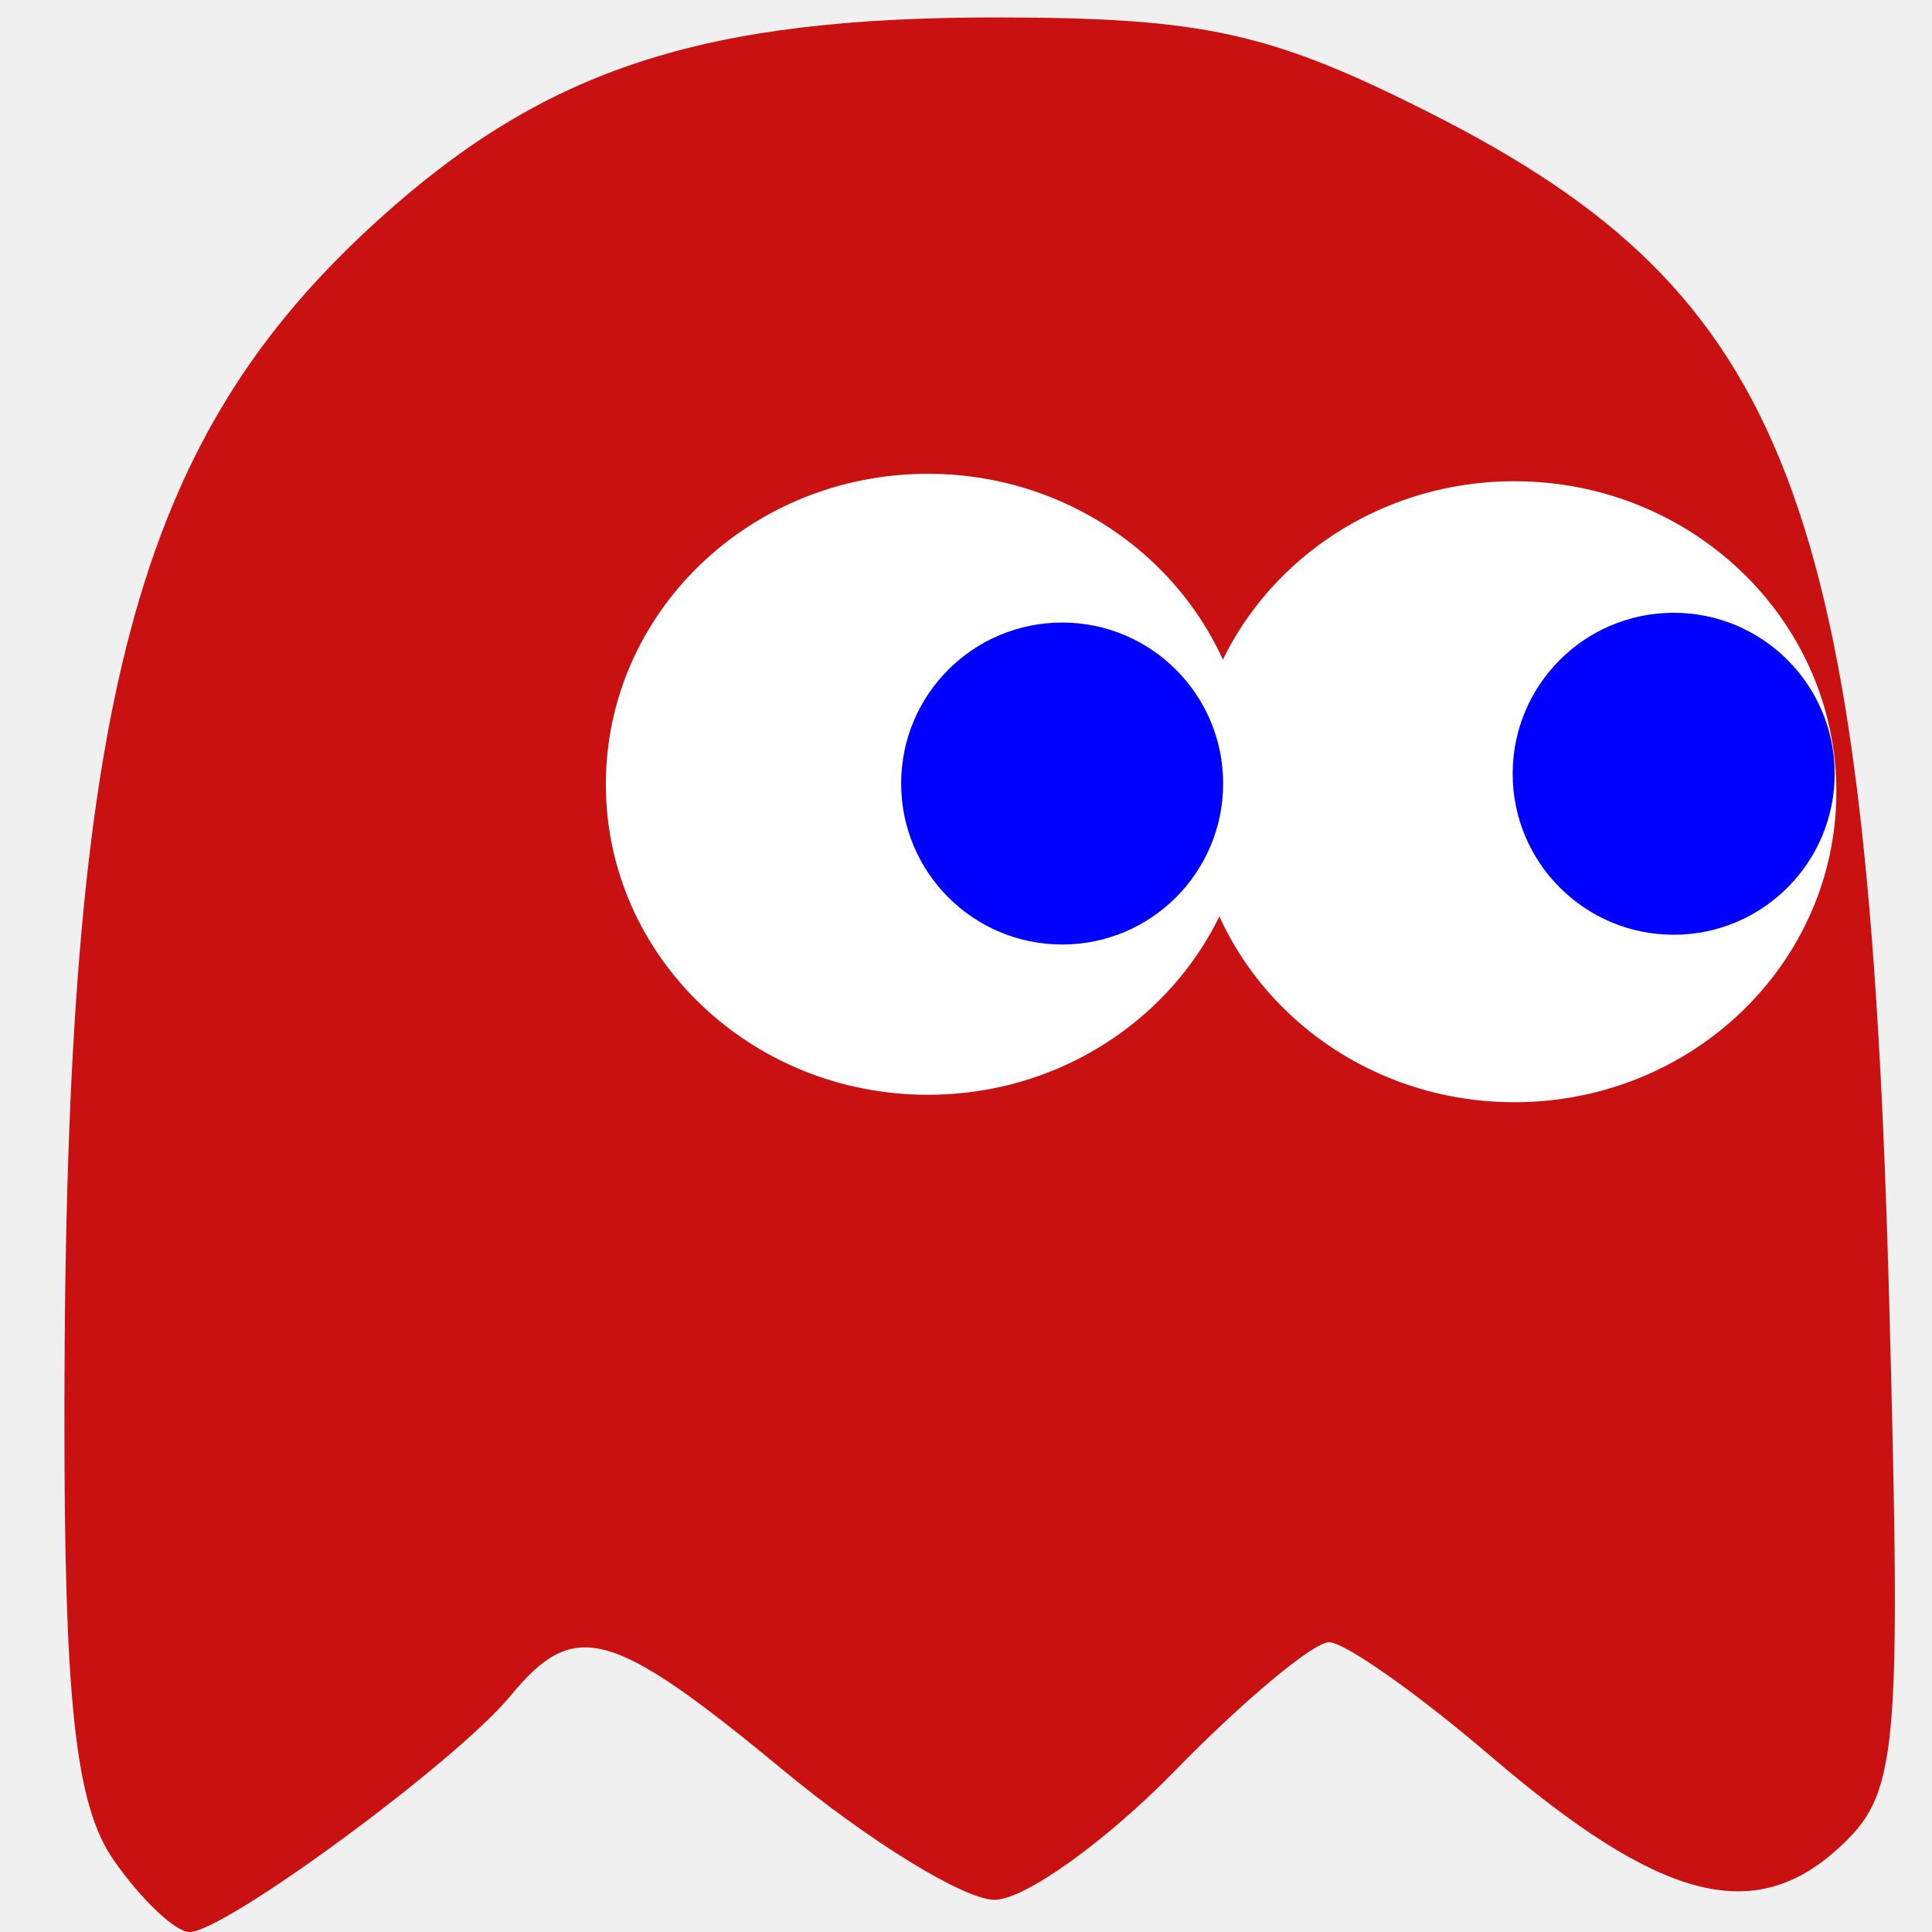
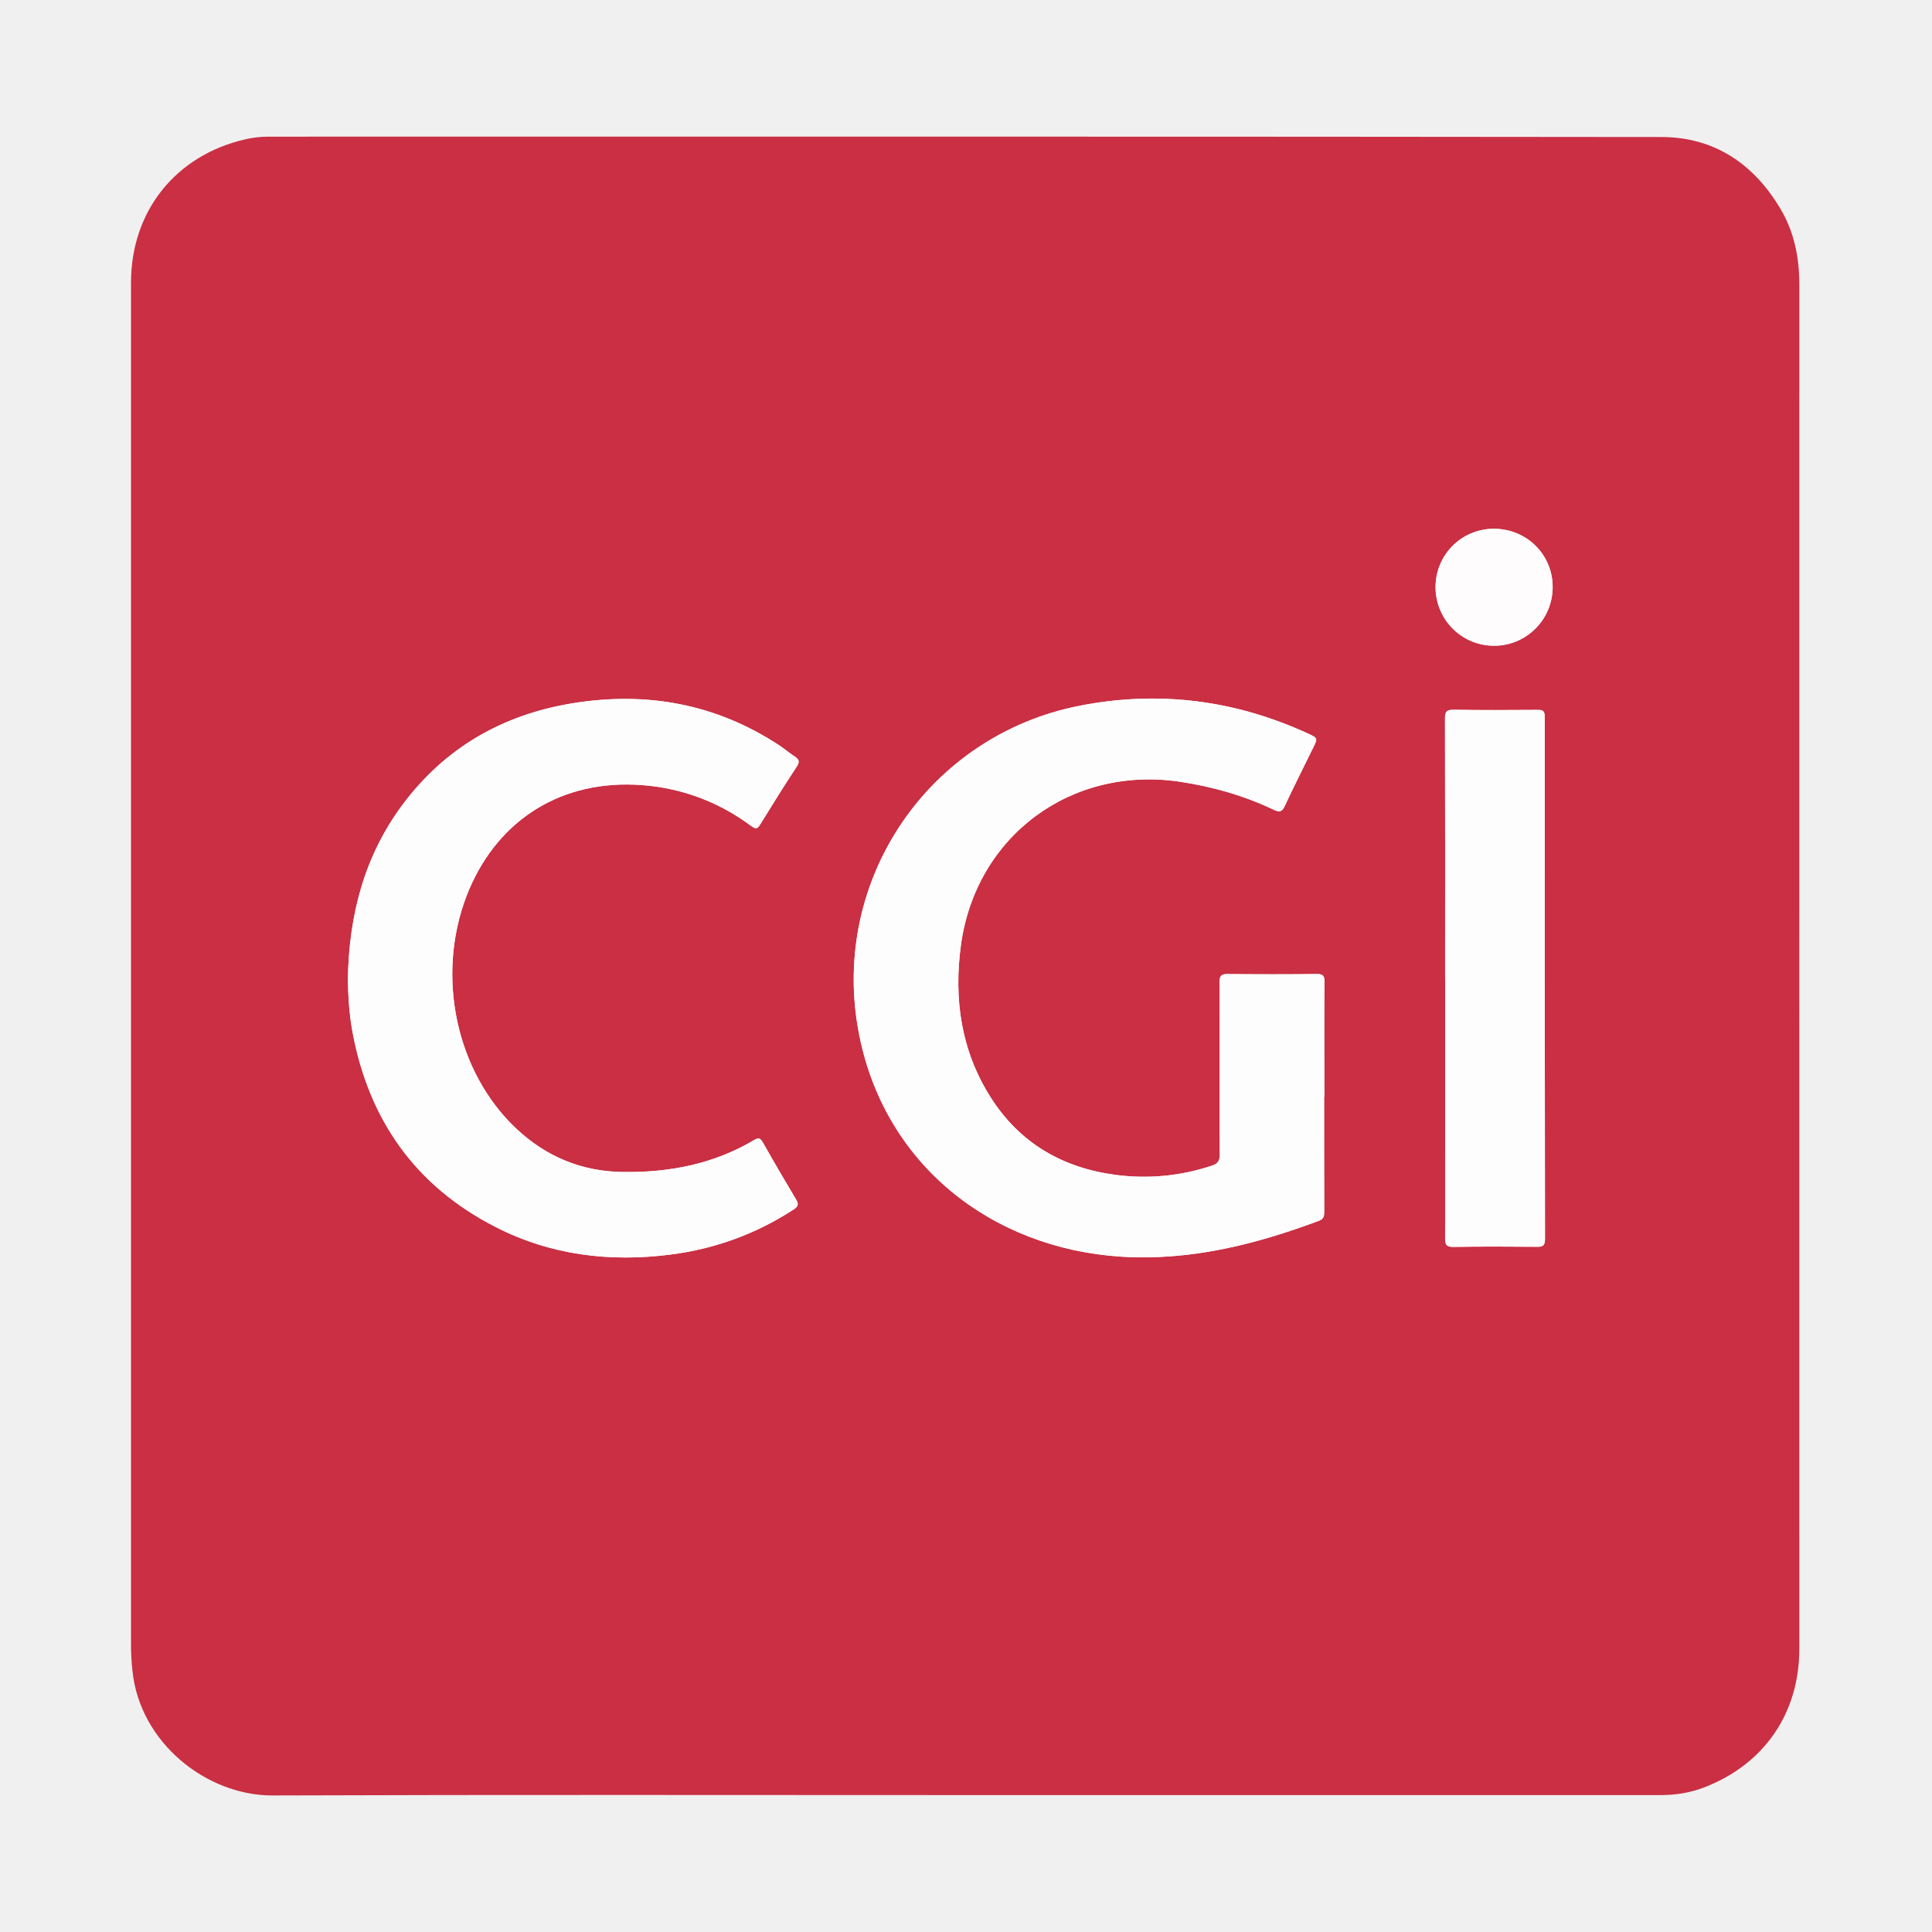
- <svg xmlns="http://www.w3.org/2000/svg" width="60" height="60" id="svg3209" version="1.1">
-   <defs id="defs3211" />
-   <g id="layer1" transform="translate(-620.1475,-462.0915)">
-     <g id="g3048" transform="translate(169.6996,-110.9135)">
-       <path style="fill:#ca1111" d="m 453.985,630.783 c -1.203,-1.717 -1.552,-4.958 -1.537,-14.25 0.036,-21.779 2.19,-29.871 9.777,-36.725 5.183,-4.683 10.07,-6.272 19.247,-6.261 6.373,0.008 8.457,0.471 13.422,2.984 11.102,5.619 13.563,12.025 14.228,37.027 0.374,14.076 0.27,15.17 -1.607,16.869 -2.626,2.377 -5.537,1.597 -10.773,-2.884 -2.273,-1.945 -4.532,-3.537 -5.02,-3.537 -0.488,0 -2.646,1.8 -4.794,4 -2.148,2.2 -4.666,4 -5.594,4 -0.928,0 -3.866,-1.8 -6.529,-4 -5.383,-4.448 -6.509,-4.757 -8.505,-2.333 -1.68,2.041 -8.873,7.333 -9.966,7.333 -0.436,0 -1.494,-1 -2.35,-2.223 z m 28.759,-24.895 c 1.201,-0.614 2.9,-2.016 3.775,-3.114 1.576,-1.979 1.613,-1.974 4.164,0.576 3.54,3.54 7.202,4.284 11.351,2.306 3.998,-1.907 4.676,-5.329 1.155,-5.832 -2.471,-0.352 -3.684,-3.59 -1.584,-4.227 4.844,-1.467 4.924,-1.538 3.905,-3.441 -1.366,-2.552 -6.469,-4.522 -9.648,-3.725 -1.433,0.36 -3.733,1.782 -5.112,3.16 l -2.506,2.506 -2.323,-2.506 c -4.549,-4.909 -12.115,-4.152 -15.04,1.504 -1.776,3.434 -1.79,5.672 -0.057,8.799 2.447,4.415 7.672,6.165 11.92,3.993 z m -0.936,-7.335 c -0.775,-2.021 0.378,-3.548 2.679,-3.548 1.404,0 1.941,0.692 1.941,2.5 0,1.846 -0.531,2.5 -2.031,2.5 -1.117,0 -2.282,-0.653 -2.589,-1.452 z" id="Blinky">
-         </path>
-       <path transform="matrix(1.12,0,0,1.018868,-61.32166,-12.3137)" d="m 507.857,598.612 c 0,5.227 -3.997,9.464 -8.929,9.464 -4.931,0 -8.929,-4.237 -8.929,-9.464 0,-5.227 3.997,-9.464 8.929,-9.464 4.931,0 8.929,4.237 8.929,9.464 z" id="path3004" style="fill:#ffffff;fill-opacity:1" />
-       <path transform="matrix(1.12,0,0,1.018868,-79.53593,-12.54456)" d="m 507.857,598.612 c 0,5.227 -3.997,9.464 -8.929,9.464 -4.931,0 -8.929,-4.237 -8.929,-9.464 0,-5.227 3.997,-9.464 8.929,-9.464 4.931,0 8.929,4.237 8.929,9.464 z" id="path3004-1" style="fill:#ffffff;fill-opacity:1" />
-       <path transform="matrix(1.75991,0,0,1.68502,-365.3443,-410.6997)" d="m 485.126,598.235 c 0,1.639 -1.272,2.967 -2.841,2.967 -1.569,0 -2.841,-1.329 -2.841,-2.967 0,-1.639 1.272,-2.967 2.841,-2.967 1.569,0 2.841,1.329 2.841,2.967 z" id="path3026" style="fill:#0000ff;fill-opacity:1" />
-       <path transform="matrix(1.75991,0,0,1.68502,-346.3532,-411.003)" d="m 485.126,598.235 c 0,1.639 -1.272,2.967 -2.841,2.967 -1.569,0 -2.841,-1.329 -2.841,-2.967 0,-1.639 1.272,-2.967 2.841,-2.967 1.569,0 2.841,1.329 2.841,2.967 z" id="path3026-7" style="fill:#0000ff;fill-opacity:1" />
-     </g>
+ <svg xmlns="http://www.w3.org/2000/svg" width="76" height="76" viewBox="0 0 64 64" version="1.1">
+   <g id="surface1">
+     <path style=" stroke:none;fill-rule:nonzero;fill:rgb(79.216%,18.431%,26.275%);fill-opacity:1;" d="M 31.977 59.465 C 24.328 59.465 16.676 59.449 9.027 59.477 C 6.832 59.48 4.625 57.723 4.387 55.34 C 4.355 55.059 4.34 54.777 4.34 54.492 C 4.34 39.449 4.34 24.402 4.34 9.359 C 4.34 7 5.816 5.148 8.117 4.617 C 8.371 4.559 8.625 4.527 8.887 4.527 C 24.273 4.527 39.66 4.52 55.047 4.539 C 56.773 4.543 58.078 5.414 58.961 6.887 C 59.434 7.664 59.605 8.523 59.605 9.43 C 59.602 24.492 59.605 39.555 59.605 54.617 C 59.605 56.754 58.441 58.449 56.441 59.215 C 55.98 59.391 55.5 59.465 55.004 59.465 C 47.328 59.465 39.652 59.465 31.977 59.465 Z M 43.863 36.332 C 43.867 36.332 43.867 36.332 43.871 36.332 C 43.871 35.062 43.863 33.797 43.875 32.527 C 43.879 32.309 43.812 32.262 43.605 32.266 C 42.637 32.277 41.664 32.277 40.691 32.266 C 40.453 32.262 40.398 32.32 40.398 32.559 C 40.406 34.453 40.395 36.352 40.406 38.25 C 40.406 38.473 40.328 38.555 40.137 38.617 C 39.102 38.957 38.047 39.059 36.973 38.922 C 35.203 38.691 33.785 37.871 32.824 36.363 C 31.836 34.812 31.59 33.098 31.832 31.305 C 32.328 27.688 35.488 25.352 39.102 25.898 C 40.184 26.062 41.219 26.359 42.203 26.828 C 42.395 26.922 42.473 26.883 42.559 26.699 C 42.859 26.059 43.18 25.422 43.492 24.785 C 43.656 24.457 43.66 24.449 43.32 24.297 C 40.898 23.184 38.371 22.867 35.762 23.379 C 30.766 24.363 27.531 29.129 28.43 34.109 C 29.23 38.562 32.852 41.359 37.145 41.629 C 39.422 41.77 41.578 41.23 43.688 40.441 C 43.852 40.379 43.867 40.281 43.867 40.137 C 43.863 38.867 43.863 37.602 43.863 36.332 Z M 11.523 32.461 C 11.535 32.996 11.566 33.578 11.672 34.156 C 12.207 37.078 13.75 39.285 16.422 40.648 C 18.246 41.582 20.199 41.816 22.215 41.559 C 23.684 41.371 25.047 40.875 26.289 40.066 C 26.441 39.965 26.465 39.891 26.371 39.734 C 25.996 39.109 25.629 38.48 25.273 37.848 C 25.191 37.711 25.137 37.672 24.988 37.762 C 23.648 38.559 22.184 38.844 20.641 38.824 C 19.273 38.809 18.102 38.32 17.113 37.398 C 15.109 35.52 14.434 32.348 15.453 29.684 C 16.379 27.281 18.422 25.898 21 25.992 C 22.426 26.047 23.738 26.508 24.887 27.363 C 25.043 27.477 25.094 27.453 25.184 27.309 C 25.578 26.668 25.977 26.027 26.391 25.398 C 26.496 25.238 26.477 25.16 26.328 25.062 C 26.148 24.945 25.988 24.805 25.809 24.688 C 23.715 23.312 21.418 22.898 18.965 23.297 C 16.645 23.676 14.734 24.773 13.324 26.672 C 12.062 28.375 11.559 30.32 11.523 32.461 Z M 47.871 32.402 C 47.875 32.402 47.875 32.402 47.875 32.402 C 47.875 35.273 47.879 38.148 47.871 41.02 C 47.871 41.234 47.918 41.309 48.148 41.305 C 49.066 41.289 49.984 41.293 50.902 41.301 C 51.098 41.305 51.18 41.273 51.18 41.047 C 51.172 35.281 51.168 29.52 51.172 23.754 C 51.172 23.57 51.125 23.512 50.934 23.516 C 50.008 23.523 49.082 23.527 48.156 23.512 C 47.91 23.508 47.867 23.586 47.867 23.809 C 47.875 26.672 47.871 29.539 47.871 32.402 Z M 47.555 19.457 C 47.559 20.523 48.418 21.387 49.484 21.391 C 50.559 21.398 51.434 20.523 51.434 19.445 C 51.434 18.367 50.566 17.512 49.477 17.516 C 48.406 17.523 47.551 18.387 47.555 19.457 Z M 47.555 19.457 " />
+     <path style=" stroke:none;fill-rule:nonzero;fill:rgb(99.608%,99.216%,99.216%);fill-opacity:1;" d="M 43.863 36.332 C 43.863 37.602 43.863 38.867 43.867 40.137 C 43.867 40.281 43.852 40.379 43.688 40.441 C 41.578 41.23 39.422 41.77 37.145 41.629 C 32.852 41.359 29.23 38.562 28.43 34.109 C 27.531 29.129 30.766 24.363 35.762 23.379 C 38.371 22.867 40.902 23.184 43.324 24.297 C 43.66 24.449 43.656 24.457 43.492 24.785 C 43.18 25.422 42.859 26.059 42.559 26.699 C 42.473 26.883 42.395 26.922 42.203 26.828 C 41.219 26.359 40.184 26.062 39.102 25.898 C 35.488 25.352 32.328 27.688 31.832 31.305 C 31.59 33.098 31.836 34.812 32.824 36.363 C 33.785 37.871 35.203 38.691 36.973 38.922 C 38.047 39.059 39.102 38.961 40.137 38.617 C 40.328 38.555 40.406 38.473 40.406 38.25 C 40.395 36.352 40.406 34.453 40.398 32.559 C 40.398 32.32 40.453 32.262 40.691 32.266 C 41.664 32.277 42.637 32.277 43.605 32.266 C 43.812 32.262 43.879 32.309 43.875 32.527 C 43.863 33.797 43.871 35.062 43.871 36.332 C 43.867 36.332 43.867 36.332 43.863 36.332 Z M 43.863 36.332 " />
+     <path style=" stroke:none;fill-rule:nonzero;fill:rgb(99.608%,99.216%,99.216%);fill-opacity:1;" d="M 11.523 32.461 C 11.559 30.32 12.062 28.375 13.324 26.672 C 14.734 24.773 16.645 23.676 18.965 23.297 C 21.418 22.898 23.715 23.312 25.809 24.688 C 25.988 24.805 26.148 24.945 26.328 25.062 C 26.477 25.16 26.496 25.238 26.391 25.398 C 25.977 26.027 25.578 26.668 25.184 27.309 C 25.094 27.453 25.043 27.477 24.887 27.363 C 23.738 26.508 22.426 26.047 21 25.992 C 18.422 25.898 16.379 27.281 15.453 29.684 C 14.434 32.348 15.109 35.52 17.113 37.398 C 18.102 38.32 19.273 38.809 20.641 38.824 C 22.184 38.844 23.648 38.559 24.988 37.762 C 25.137 37.672 25.191 37.711 25.273 37.848 C 25.629 38.48 25.996 39.109 26.371 39.734 C 26.465 39.891 26.441 39.965 26.289 40.066 C 25.047 40.875 23.684 41.371 22.215 41.559 C 20.199 41.816 18.246 41.582 16.422 40.648 C 13.75 39.285 12.207 37.078 11.672 34.156 C 11.566 33.578 11.535 32.996 11.523 32.461 Z M 11.523 32.461 " />
+     <path style=" stroke:none;fill-rule:nonzero;fill:rgb(99.608%,99.216%,99.216%);fill-opacity:1;" d="M 47.871 32.402 C 47.871 29.539 47.875 26.672 47.867 23.809 C 47.867 23.586 47.91 23.508 48.156 23.512 C 49.082 23.527 50.012 23.523 50.938 23.516 C 51.125 23.512 51.172 23.57 51.172 23.754 C 51.168 29.52 51.172 35.281 51.18 41.047 C 51.18 41.273 51.098 41.305 50.902 41.301 C 49.984 41.293 49.066 41.289 48.148 41.305 C 47.918 41.309 47.871 41.234 47.871 41.02 C 47.879 38.148 47.875 35.273 47.875 32.402 C 47.875 32.402 47.875 32.402 47.871 32.402 Z M 47.871 32.402 " />
+     <path style=" stroke:none;fill-rule:nonzero;fill:rgb(99.608%,98.824%,99.216%);fill-opacity:1;" d="M 47.555 19.457 C 47.551 18.387 48.406 17.523 49.477 17.516 C 50.566 17.512 51.434 18.367 51.434 19.445 C 51.434 20.523 50.559 21.398 49.484 21.391 C 48.418 21.387 47.559 20.523 47.555 19.457 Z M 47.555 19.457 " />
  </g>
</svg>
